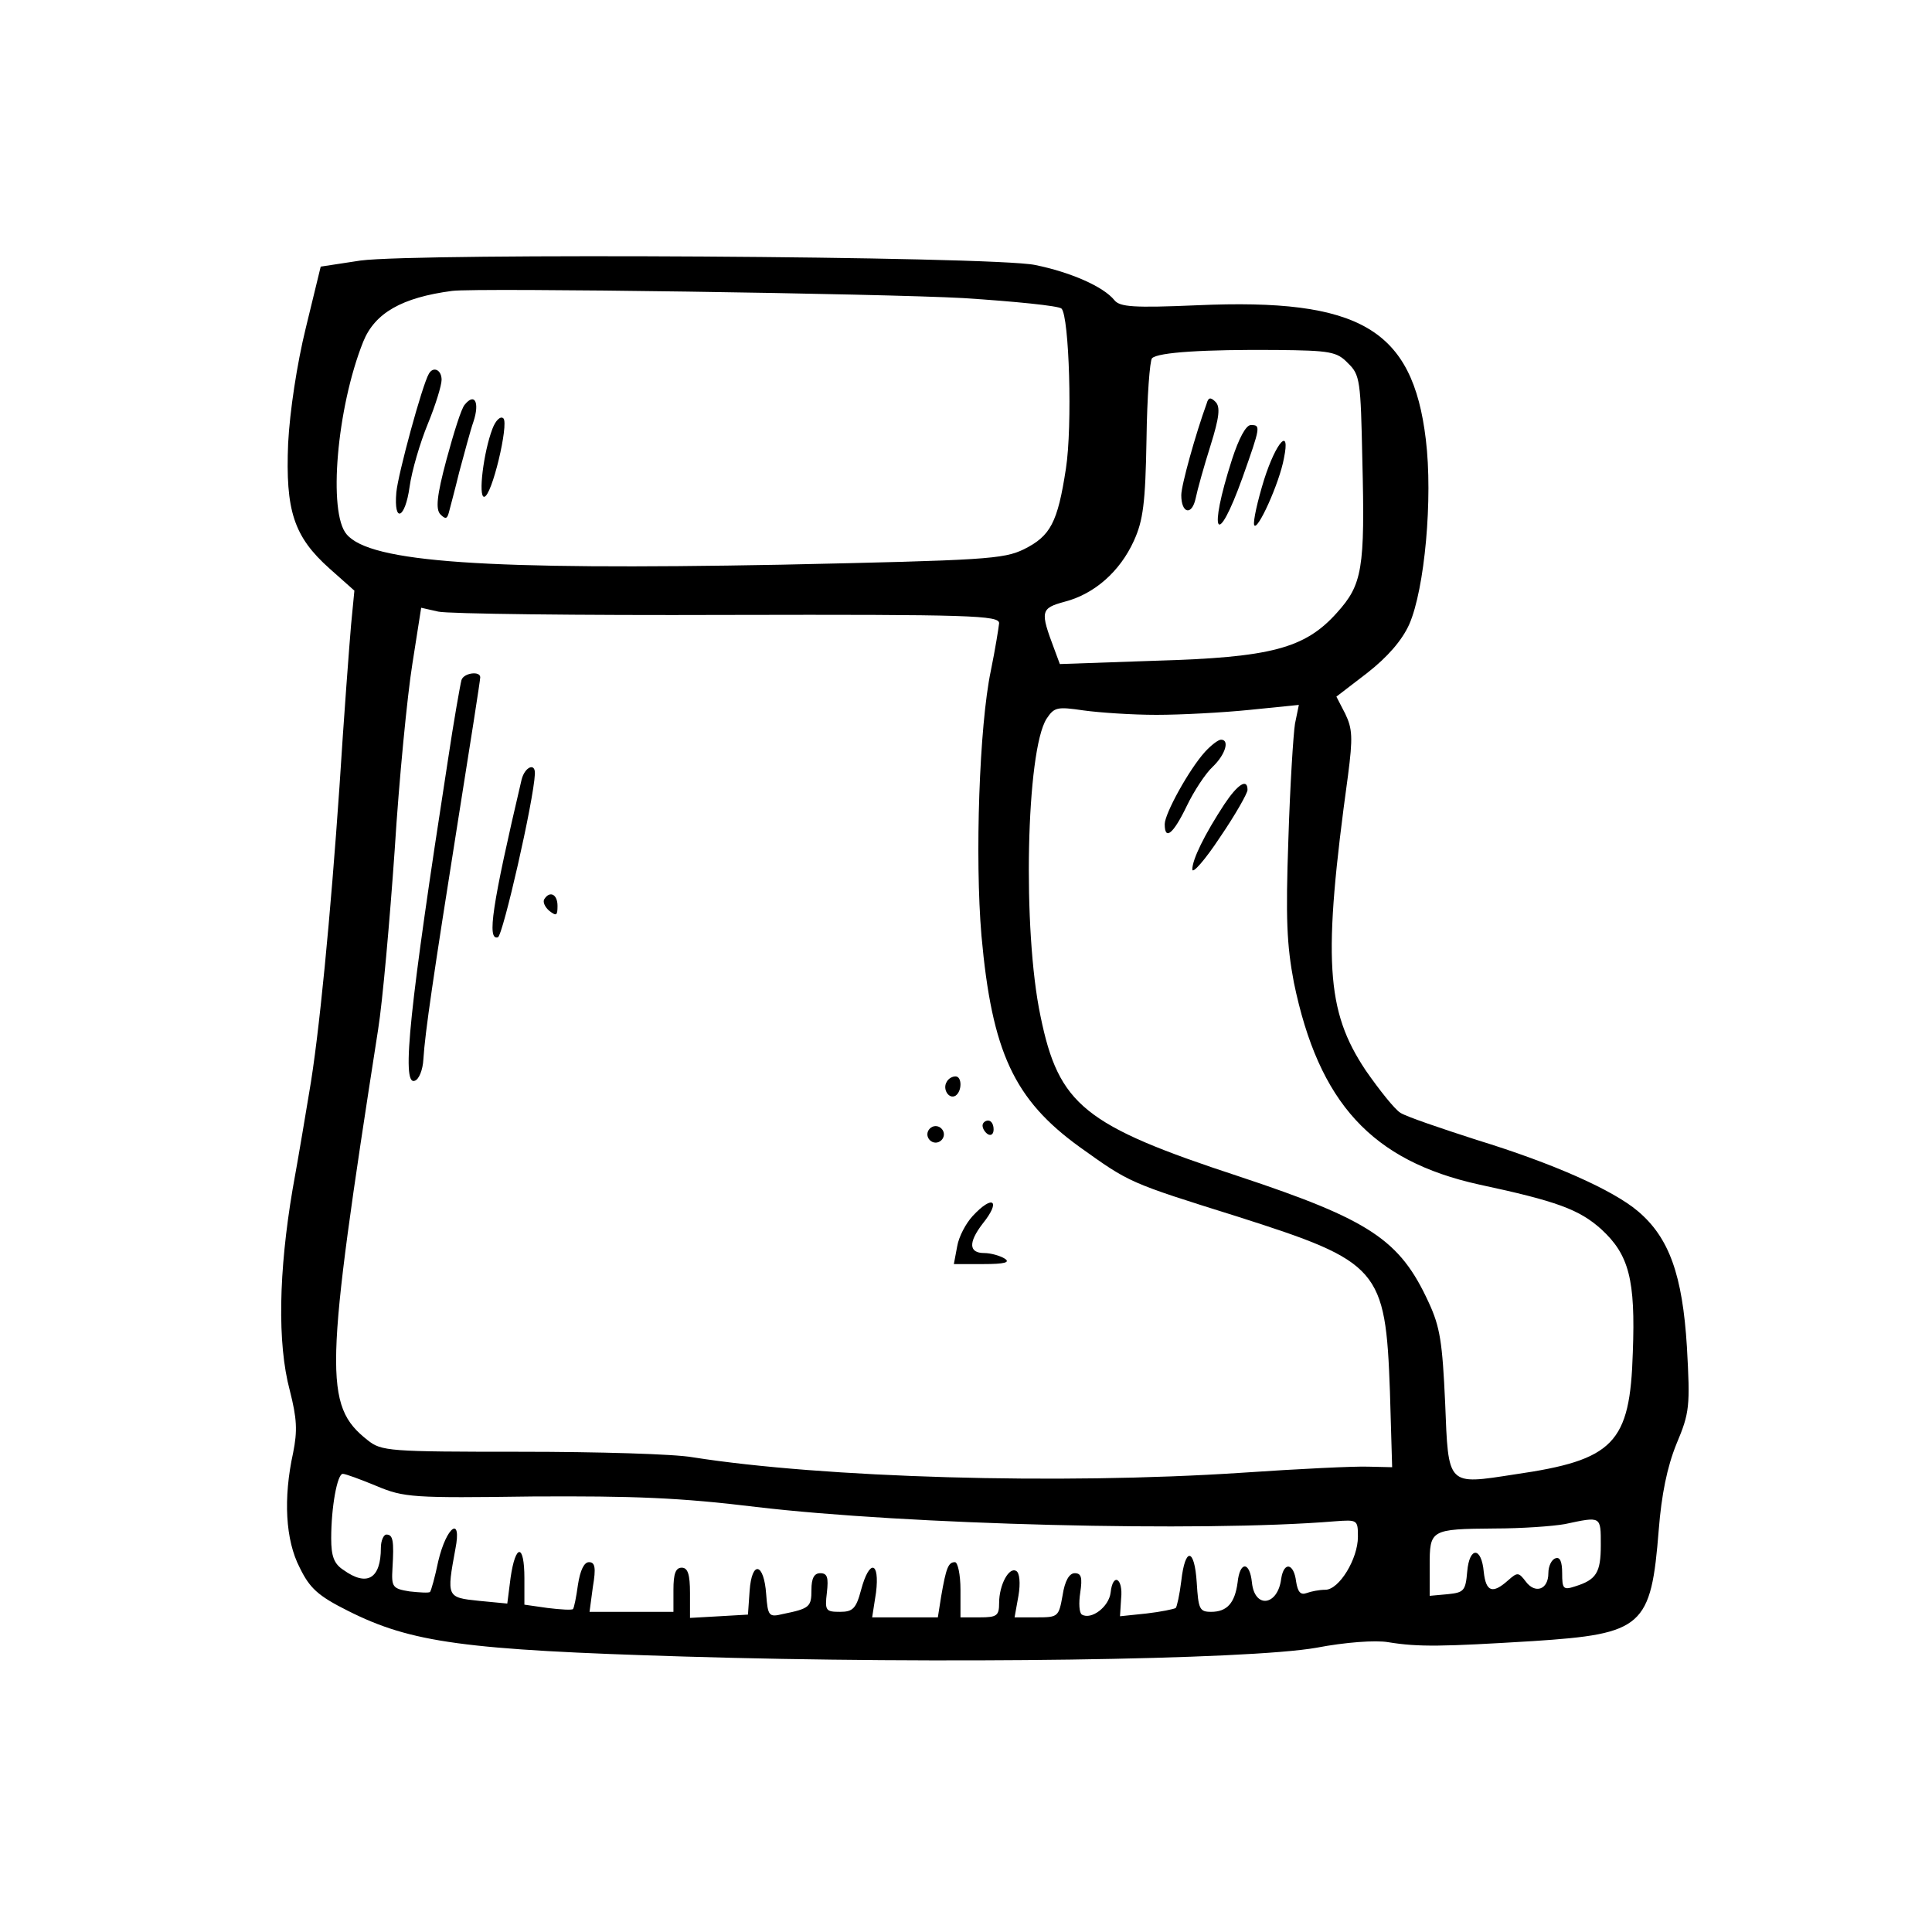
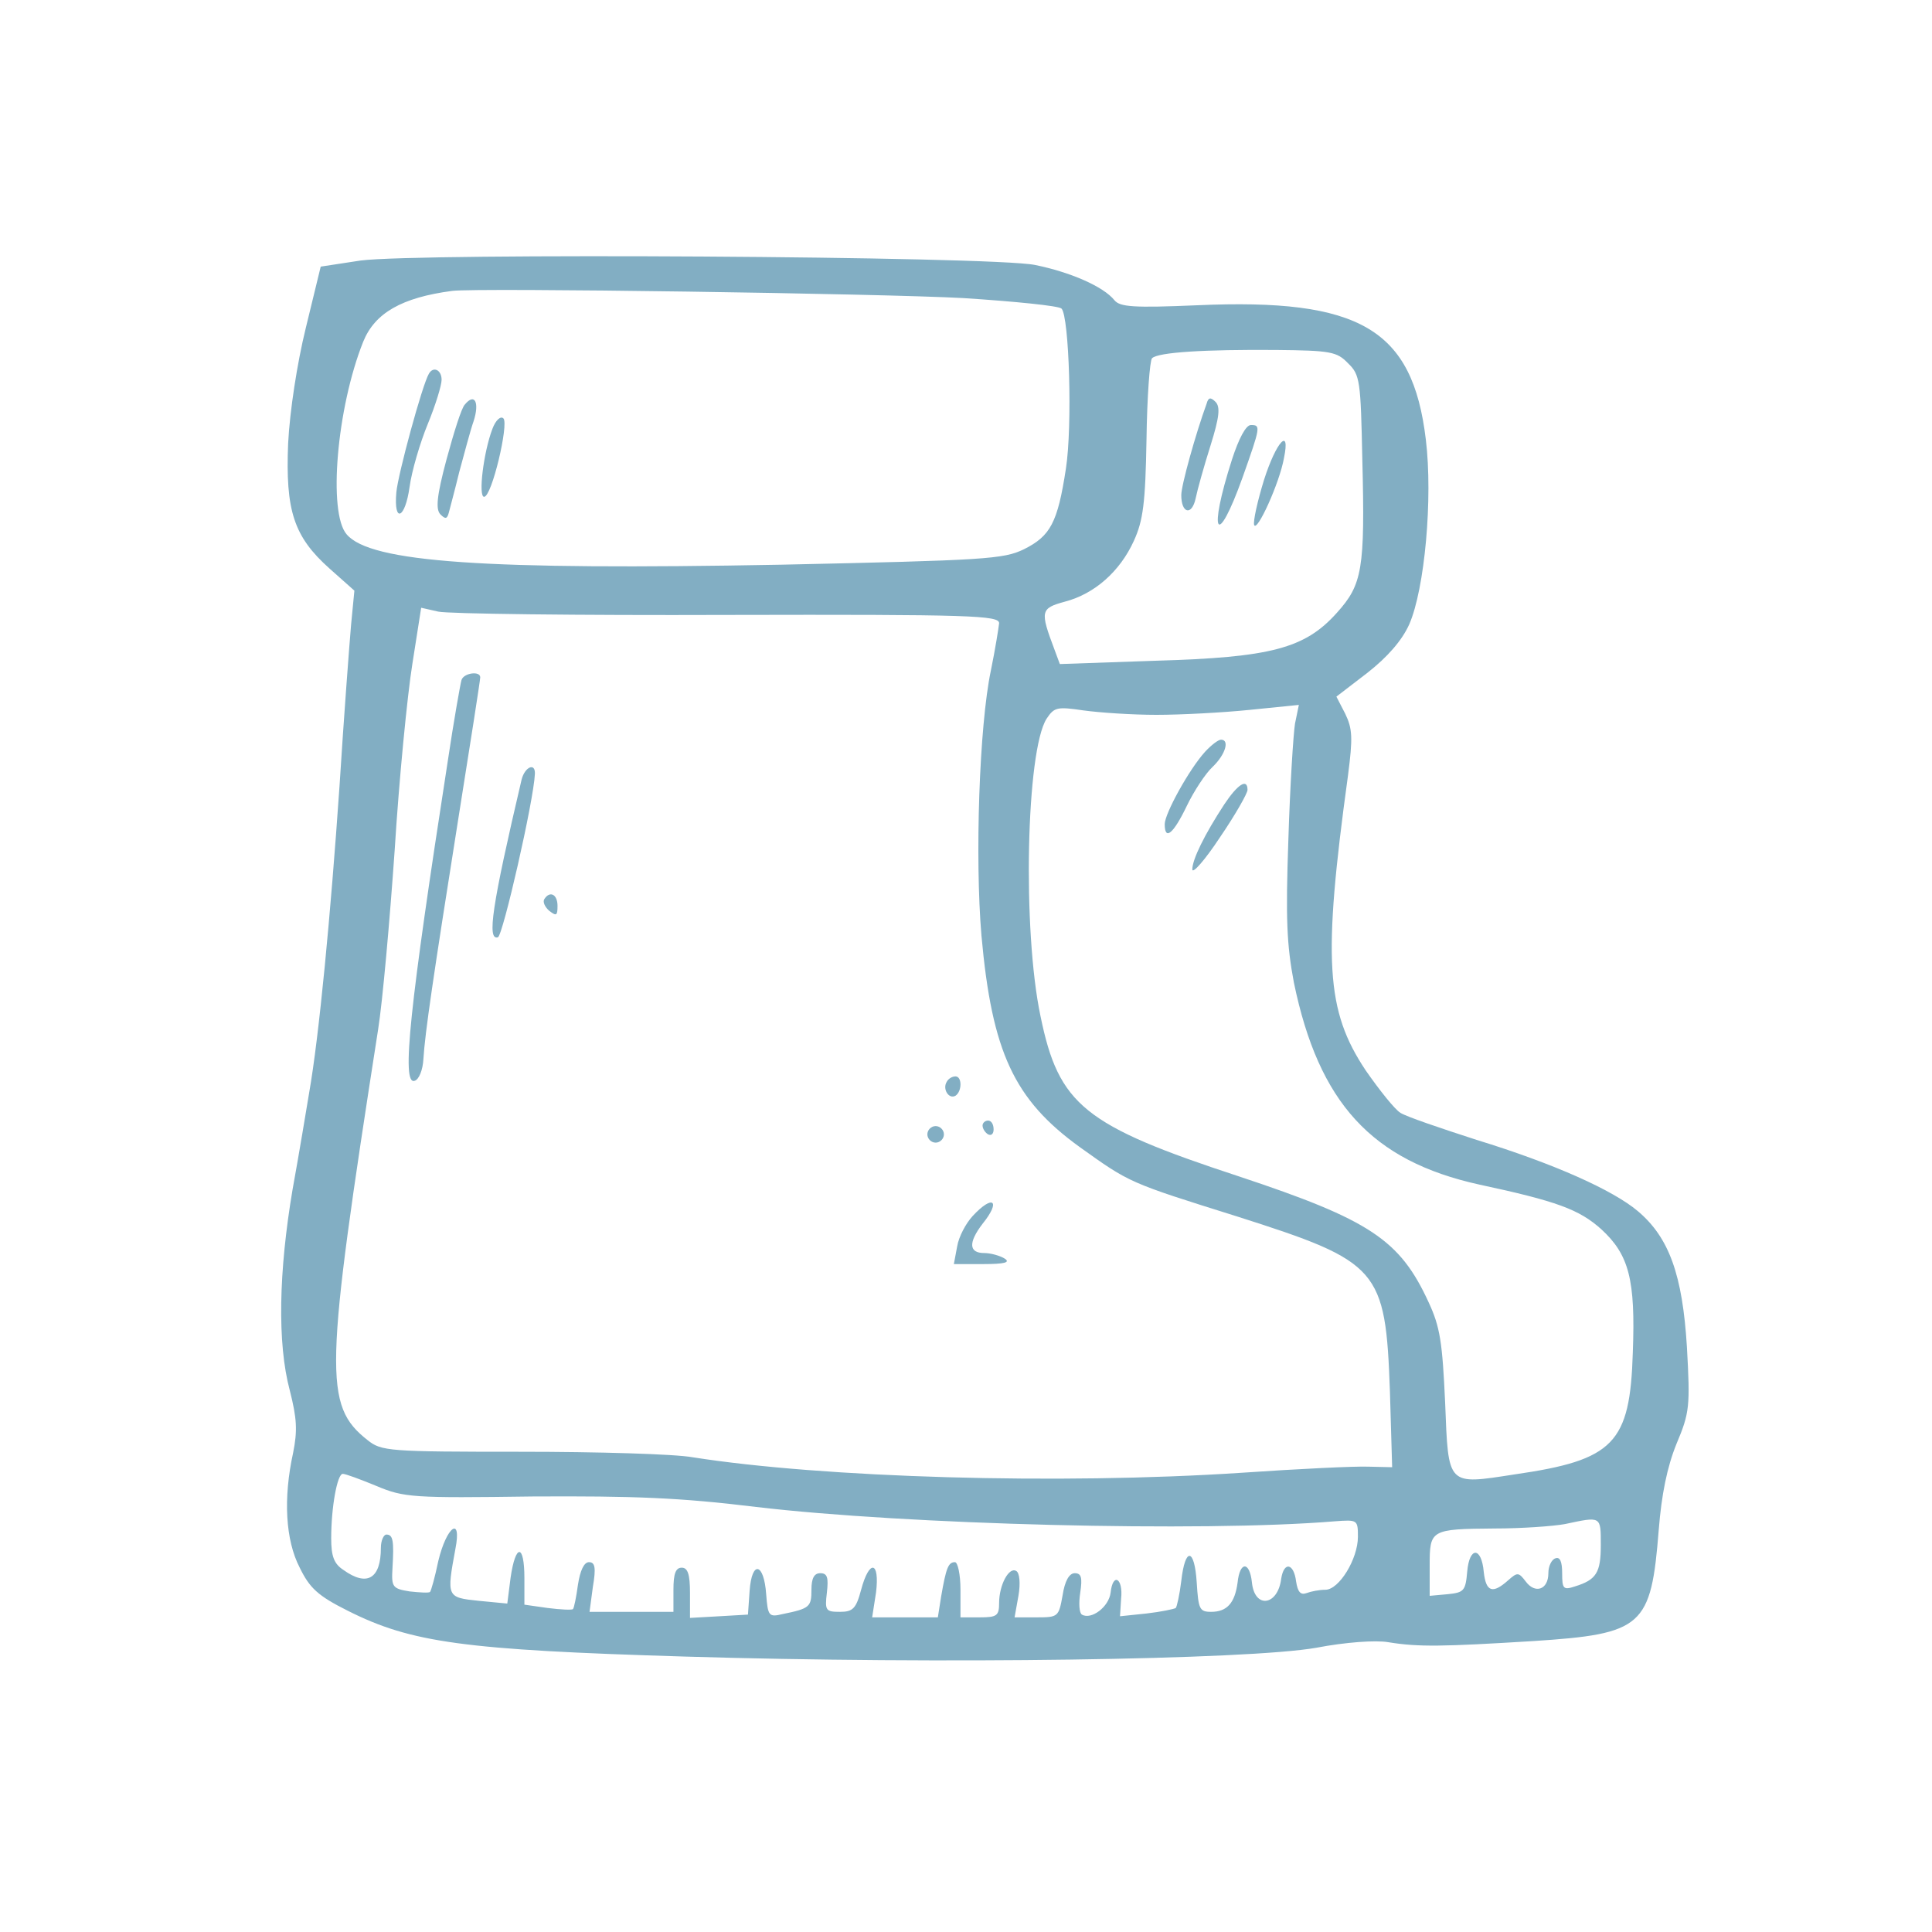
<svg xmlns="http://www.w3.org/2000/svg" version="1.0" width="350pt" height="350pt" viewBox="0 0 350 350" preserveAspectRatio="xMidYMid meet">
-   <g transform="translate(0,350) scale(0.1,-0.1)" fill="#000000" stroke="none">
+   <g transform="translate(0,350) scale(0.1,-0.1)" fill="#82aec3" stroke="none">
    <path d="M653 3028 l-72 -11 -27 -111 c-16 -65 -29 -151 -32 -209 -5 -122 10 -169 75 -227 l45 -40 -6 -62 c-3 -35 -13 -166 -21 -293 -16 -232 -37 -453 -55 -555 -5 -30 -18 -109 -30 -175 -25 -148 -28 -278 -5 -364 13 -51 14 -73 6 -113 -18 -82 -14 -158 12 -208 18 -37 33 -51 87 -78 115 -58 211 -71 610 -83 462 -14 1021 -6 1145 16 52 10 107 14 130 10 55 -9 98 -8 262 2 200 13 214 26 228 202 5 63 15 113 32 155 24 57 25 68 19 176 -8 130 -32 198 -89 246 -45 38 -152 86 -292 129 -65 21 -127 42 -138 49 -10 6 -38 41 -63 77 -72 108 -78 200 -32 534 9 69 8 85 -5 112 l-16 31 56 43 c37 29 63 59 76 88 28 64 43 228 30 335 -24 200 -119 256 -414 243 -116 -5 -140 -3 -150 9 -20 25 -80 51 -144 64 -78 16 -1118 22 -1222 8z m1092 -68 c93 -6 173 -14 178 -19 14 -14 20 -213 8 -290 -15 -98 -28 -122 -76 -146 -37 -18 -70 -20 -440 -28 -536 -10 -744 4 -787 55 -34 39 -18 229 30 349 21 52 70 80 161 92 45 6 783 -5 926 -13z m697 -118 c22 -21 23 -32 26 -175 5 -198 0 -226 -46 -277 -58 -65 -120 -81 -329 -87 l-173 -6 -10 27 c-26 69 -25 74 19 86 54 14 100 55 125 110 17 37 21 69 23 184 1 77 6 143 10 147 11 11 96 16 225 15 98 -1 110 -3 130 -24z m-1124 -456 c443 1 492 -1 492 -15 -1 -9 -7 -47 -15 -86 -21 -100 -29 -339 -17 -480 19 -211 59 -297 178 -383 91 -65 88 -64 286 -126 257 -82 268 -94 276 -317 l4 -137 -43 1 c-24 1 -127 -4 -229 -11 -332 -22 -760 -9 -995 28 -33 6 -173 10 -311 10 -240 0 -253 1 -278 21 -80 63 -78 122 19 744 8 50 21 196 30 325 8 129 23 281 32 337 l16 102 31 -7 c17 -4 253 -7 524 -6z m777 -181 c44 0 120 4 169 9 l89 9 -7 -34 c-3 -19 -9 -113 -12 -210 -5 -143 -3 -190 10 -259 45 -218 141 -323 336 -366 140 -30 181 -45 221 -81 50 -46 62 -91 57 -223 -5 -165 -34 -195 -214 -221 -123 -19 -120 -22 -126 130 -5 109 -9 137 -30 182 -52 113 -106 149 -344 228 -280 92 -326 129 -359 290 -33 156 -26 481 11 539 14 21 19 22 67 15 29 -4 88 -8 132 -8z m-1413 -1397 c50 -21 66 -22 283 -19 183 1 266 -2 405 -19 270 -32 806 -46 1048 -26 41 3 42 3 42 -28 0 -40 -34 -96 -59 -96 -11 0 -26 -3 -34 -6 -11 -4 -16 2 -19 21 -4 33 -22 37 -27 5 -6 -49 -48 -55 -53 -7 -4 39 -22 39 -26 0 -5 -37 -19 -53 -48 -53 -21 0 -23 5 -26 53 -4 63 -21 65 -28 3 -3 -25 -8 -47 -10 -49 -3 -2 -27 -7 -53 -10 l-48 -5 2 32 c4 37 -15 48 -19 11 -3 -26 -35 -50 -52 -40 -5 3 -6 21 -3 40 4 27 2 35 -10 35 -10 0 -18 -14 -22 -40 -7 -39 -8 -40 -47 -40 l-40 0 7 39 c4 23 2 42 -4 45 -13 8 -31 -25 -31 -58 0 -23 -4 -26 -35 -26 l-35 0 0 50 c0 28 -5 50 -10 50 -12 0 -16 -10 -25 -62 l-6 -38 -59 0 -60 0 7 45 c7 57 -12 61 -27 5 -9 -34 -15 -40 -38 -40 -26 0 -28 2 -24 35 3 27 1 35 -12 35 -11 0 -16 -9 -16 -30 0 -31 -3 -34 -52 -44 -25 -6 -27 -4 -30 36 -4 57 -26 62 -30 6 l-3 -43 -52 -3 -53 -3 0 45 c0 34 -4 46 -15 46 -11 0 -15 -11 -15 -40 l0 -40 -76 0 -76 0 6 45 c6 35 4 45 -7 45 -9 0 -16 -15 -20 -41 -3 -22 -7 -42 -9 -44 -2 -2 -22 -1 -46 2 l-42 6 0 48 c0 63 -16 63 -25 1 l-6 -47 -52 5 c-58 6 -58 7 -42 94 12 61 -16 41 -31 -22 -6 -29 -13 -54 -15 -56 -2 -2 -19 -1 -37 1 -31 5 -33 8 -31 42 3 50 1 61 -11 61 -5 0 -10 -11 -10 -24 0 -56 -25 -71 -68 -40 -17 11 -22 25 -22 57 0 57 11 117 21 117 5 0 32 -10 61 -22z m2218 -107 c0 -50 -8 -63 -47 -75 -21 -7 -23 -4 -23 24 0 21 -4 30 -12 27 -7 -2 -13 -14 -13 -27 0 -30 -24 -38 -41 -15 -13 17 -15 17 -32 2 -28 -25 -40 -21 -44 15 -4 46 -26 47 -30 1 -3 -35 -6 -38 -35 -41 l-33 -3 0 54 c0 66 1 67 118 68 48 0 105 4 127 8 66 14 65 15 65 -38z" />
    <path d="M777 2823 c-12 -20 -56 -182 -59 -215 -5 -57 16 -48 24 10 4 29 19 80 33 114 14 34 25 70 25 80 0 18 -15 25 -23 11z" />
    <path d="M842 2767 c-6 -6 -20 -51 -33 -99 -18 -67 -20 -91 -11 -100 9 -9 12 -8 15 3 2 8 11 41 19 74 9 33 20 75 26 92 11 34 2 52 -16 30z" />
    <path d="M892 2723 c-16 -42 -26 -123 -15 -123 14 0 45 132 35 142 -5 5 -14 -3 -20 -19z" />
    <path d="M2186 2769 c-20 -55 -46 -148 -46 -166 0 -33 19 -38 26 -6 3 15 15 58 27 96 16 51 18 70 9 79 -9 9 -13 8 -16 -3z" />
    <path d="M2232 2668 c-44 -137 -28 -164 19 -33 33 93 33 95 15 95 -9 0 -22 -25 -34 -62z" />
    <path d="M2290 2631 c-12 -39 -20 -75 -18 -82 5 -14 46 76 54 121 12 58 -14 30 -36 -39z" />
    <path d="M836 2268 c-2 -7 -14 -74 -25 -148 -69 -445 -84 -586 -60 -578 8 2 15 20 16 39 3 49 18 150 63 434 22 138 40 253 40 258 0 12 -30 8 -34 -5z" />
    <path d="M945 2088 c-54 -230 -63 -292 -43 -286 9 3 65 248 67 296 1 21 -18 13 -24 -10z" />
    <path d="M986 1871 c-3 -5 1 -14 9 -21 13 -10 15 -9 15 9 0 21 -14 28 -24 12z" />
    <path d="M1715 1540 c-8 -13 4 -32 16 -25 12 8 12 35 0 35 -6 0 -13 -4 -16 -10z" />
    <path d="M1780 1461 c0 -6 5 -13 10 -16 6 -3 10 1 10 9 0 9 -4 16 -10 16 -5 0 -10 -4 -10 -9z" />
    <path d="M1680 1445 c0 -8 7 -15 15 -15 8 0 15 7 15 15 0 8 -7 15 -15 15 -8 0 -15 -7 -15 -15z" />
    <path d="M1762 1297 c-12 -13 -25 -37 -28 -55 l-6 -32 53 0 c39 0 50 3 39 10 -8 5 -25 10 -37 10 -28 0 -29 19 -3 53 34 42 19 54 -18 14z" />
    <path d="M2183 2138 c-29 -32 -73 -112 -73 -131 0 -31 16 -17 40 33 13 27 34 59 47 71 23 22 31 49 15 49 -5 0 -18 -10 -29 -22z" />
    <path d="M2218 2043 c-36 -55 -58 -100 -58 -118 0 -9 23 17 50 58 28 41 50 80 50 86 0 22 -18 10 -42 -26z" />
  </g>
</svg>
